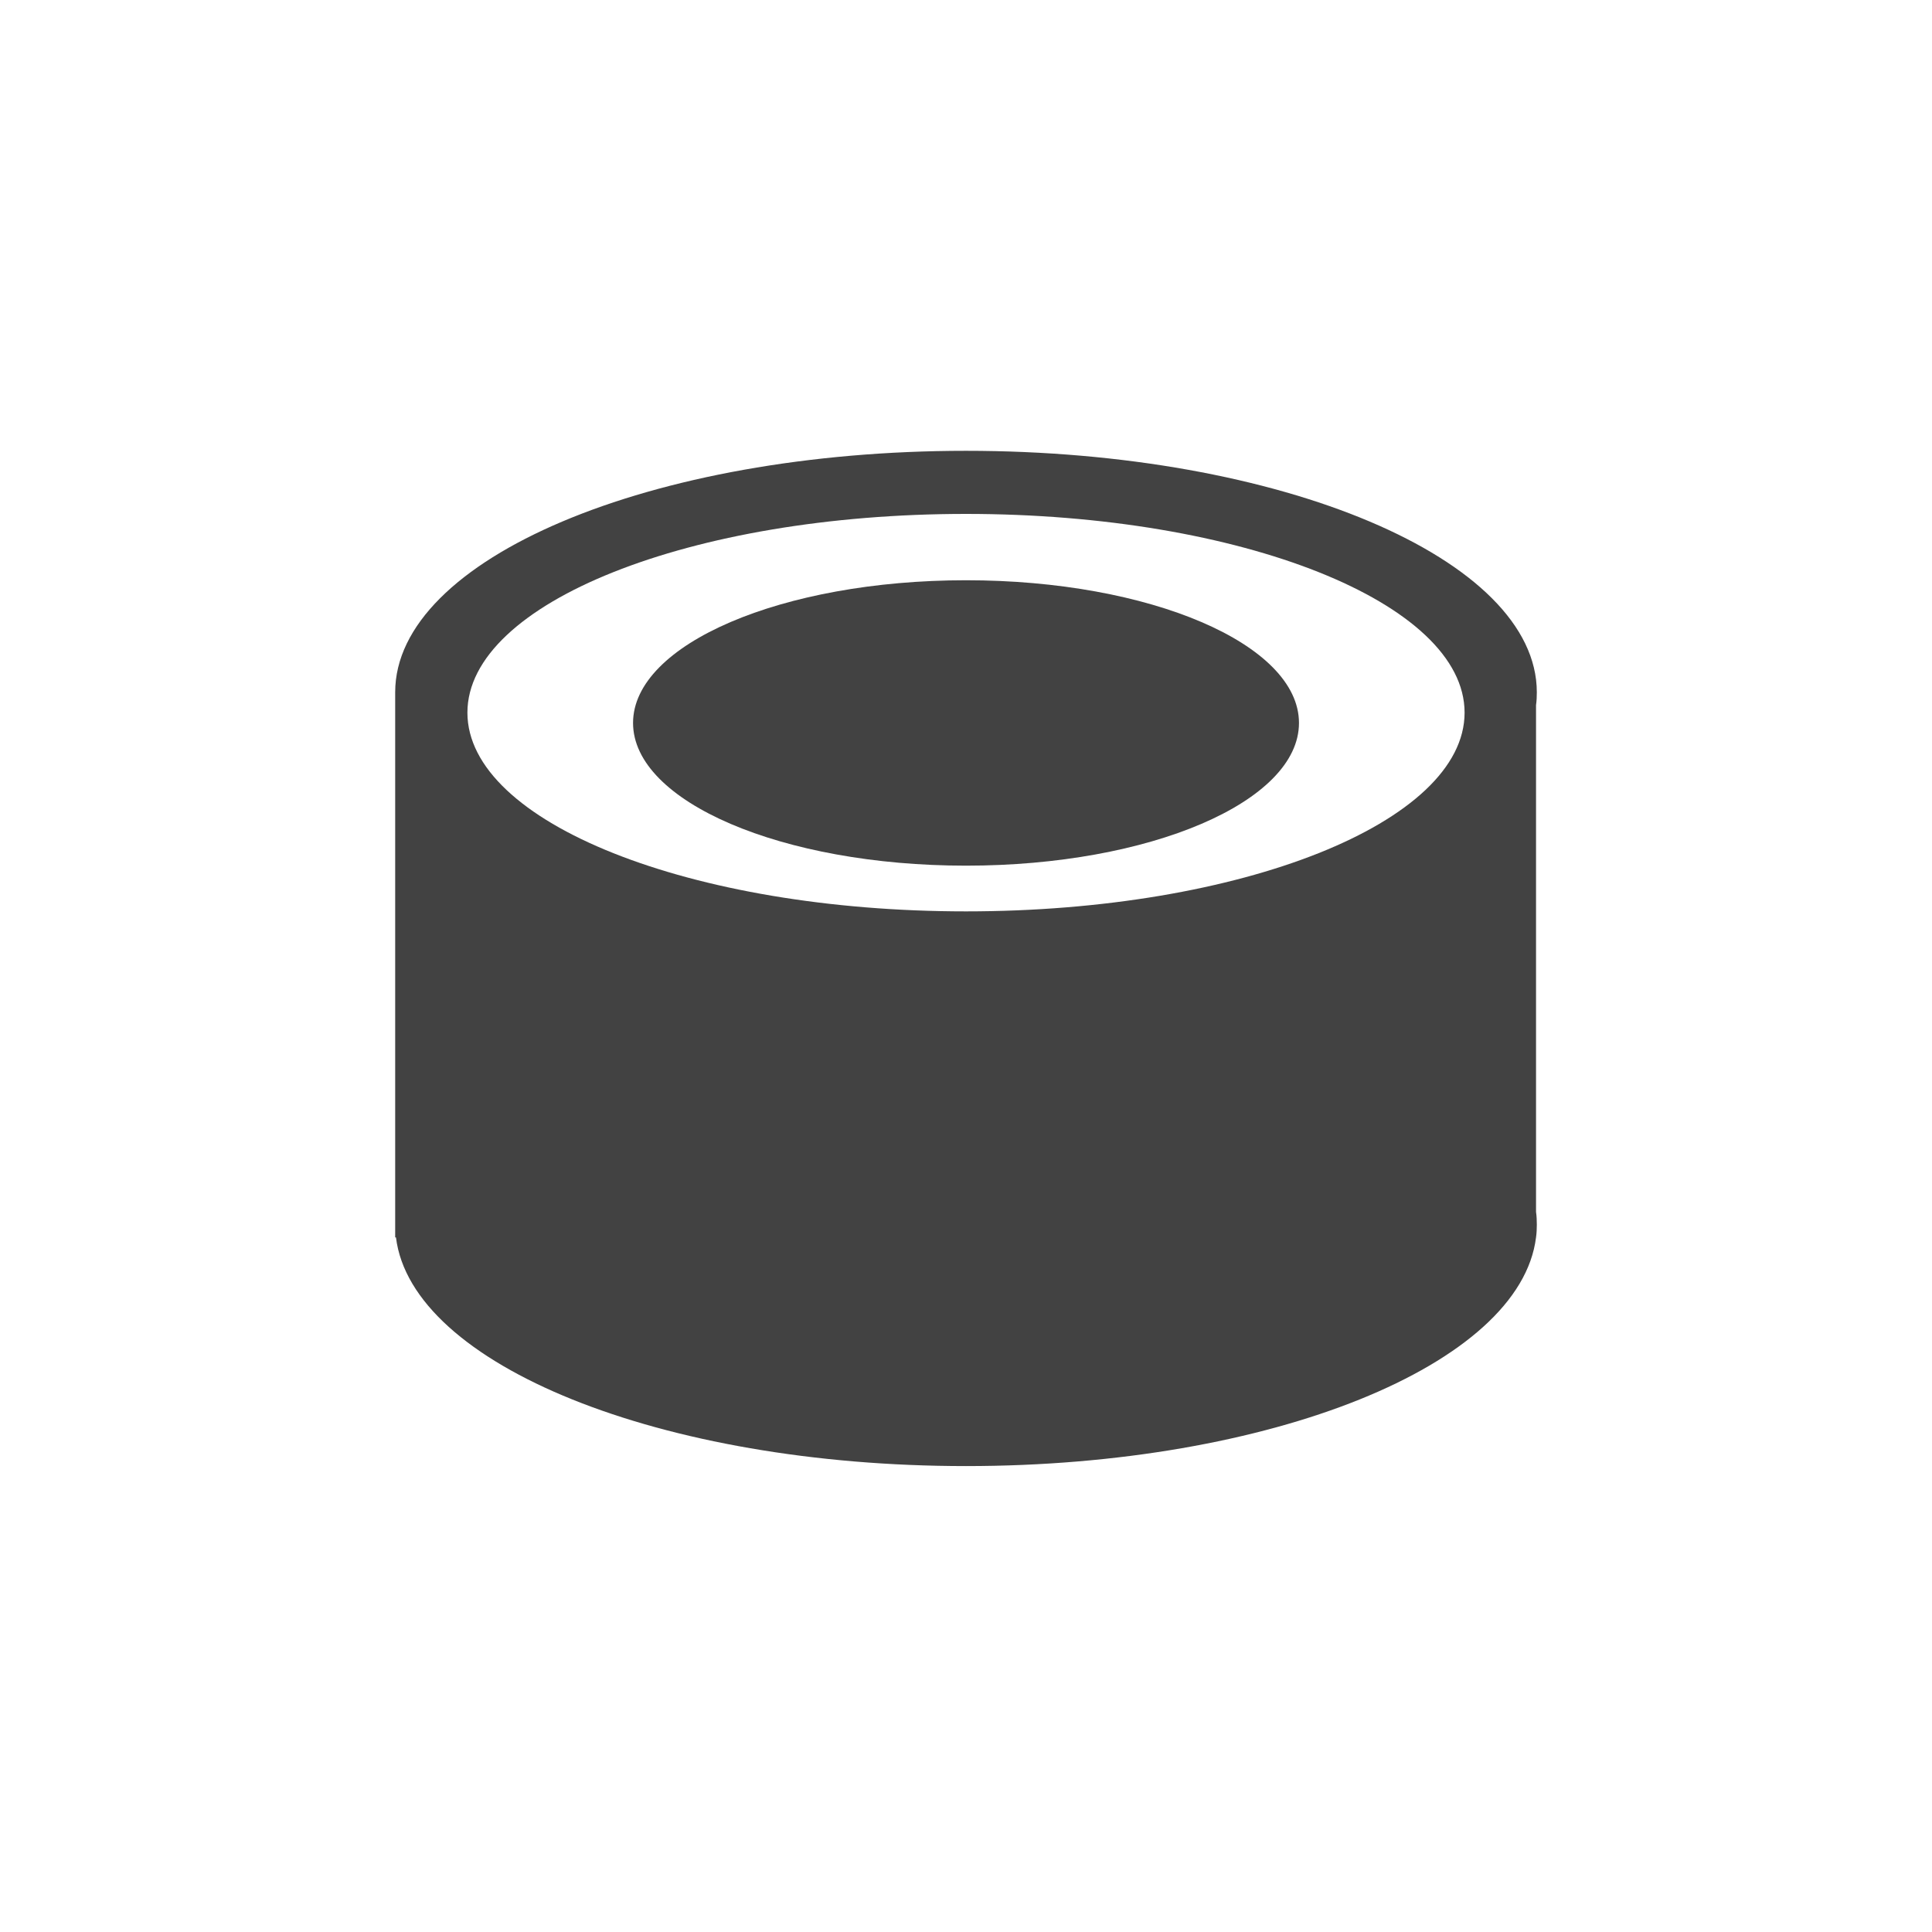
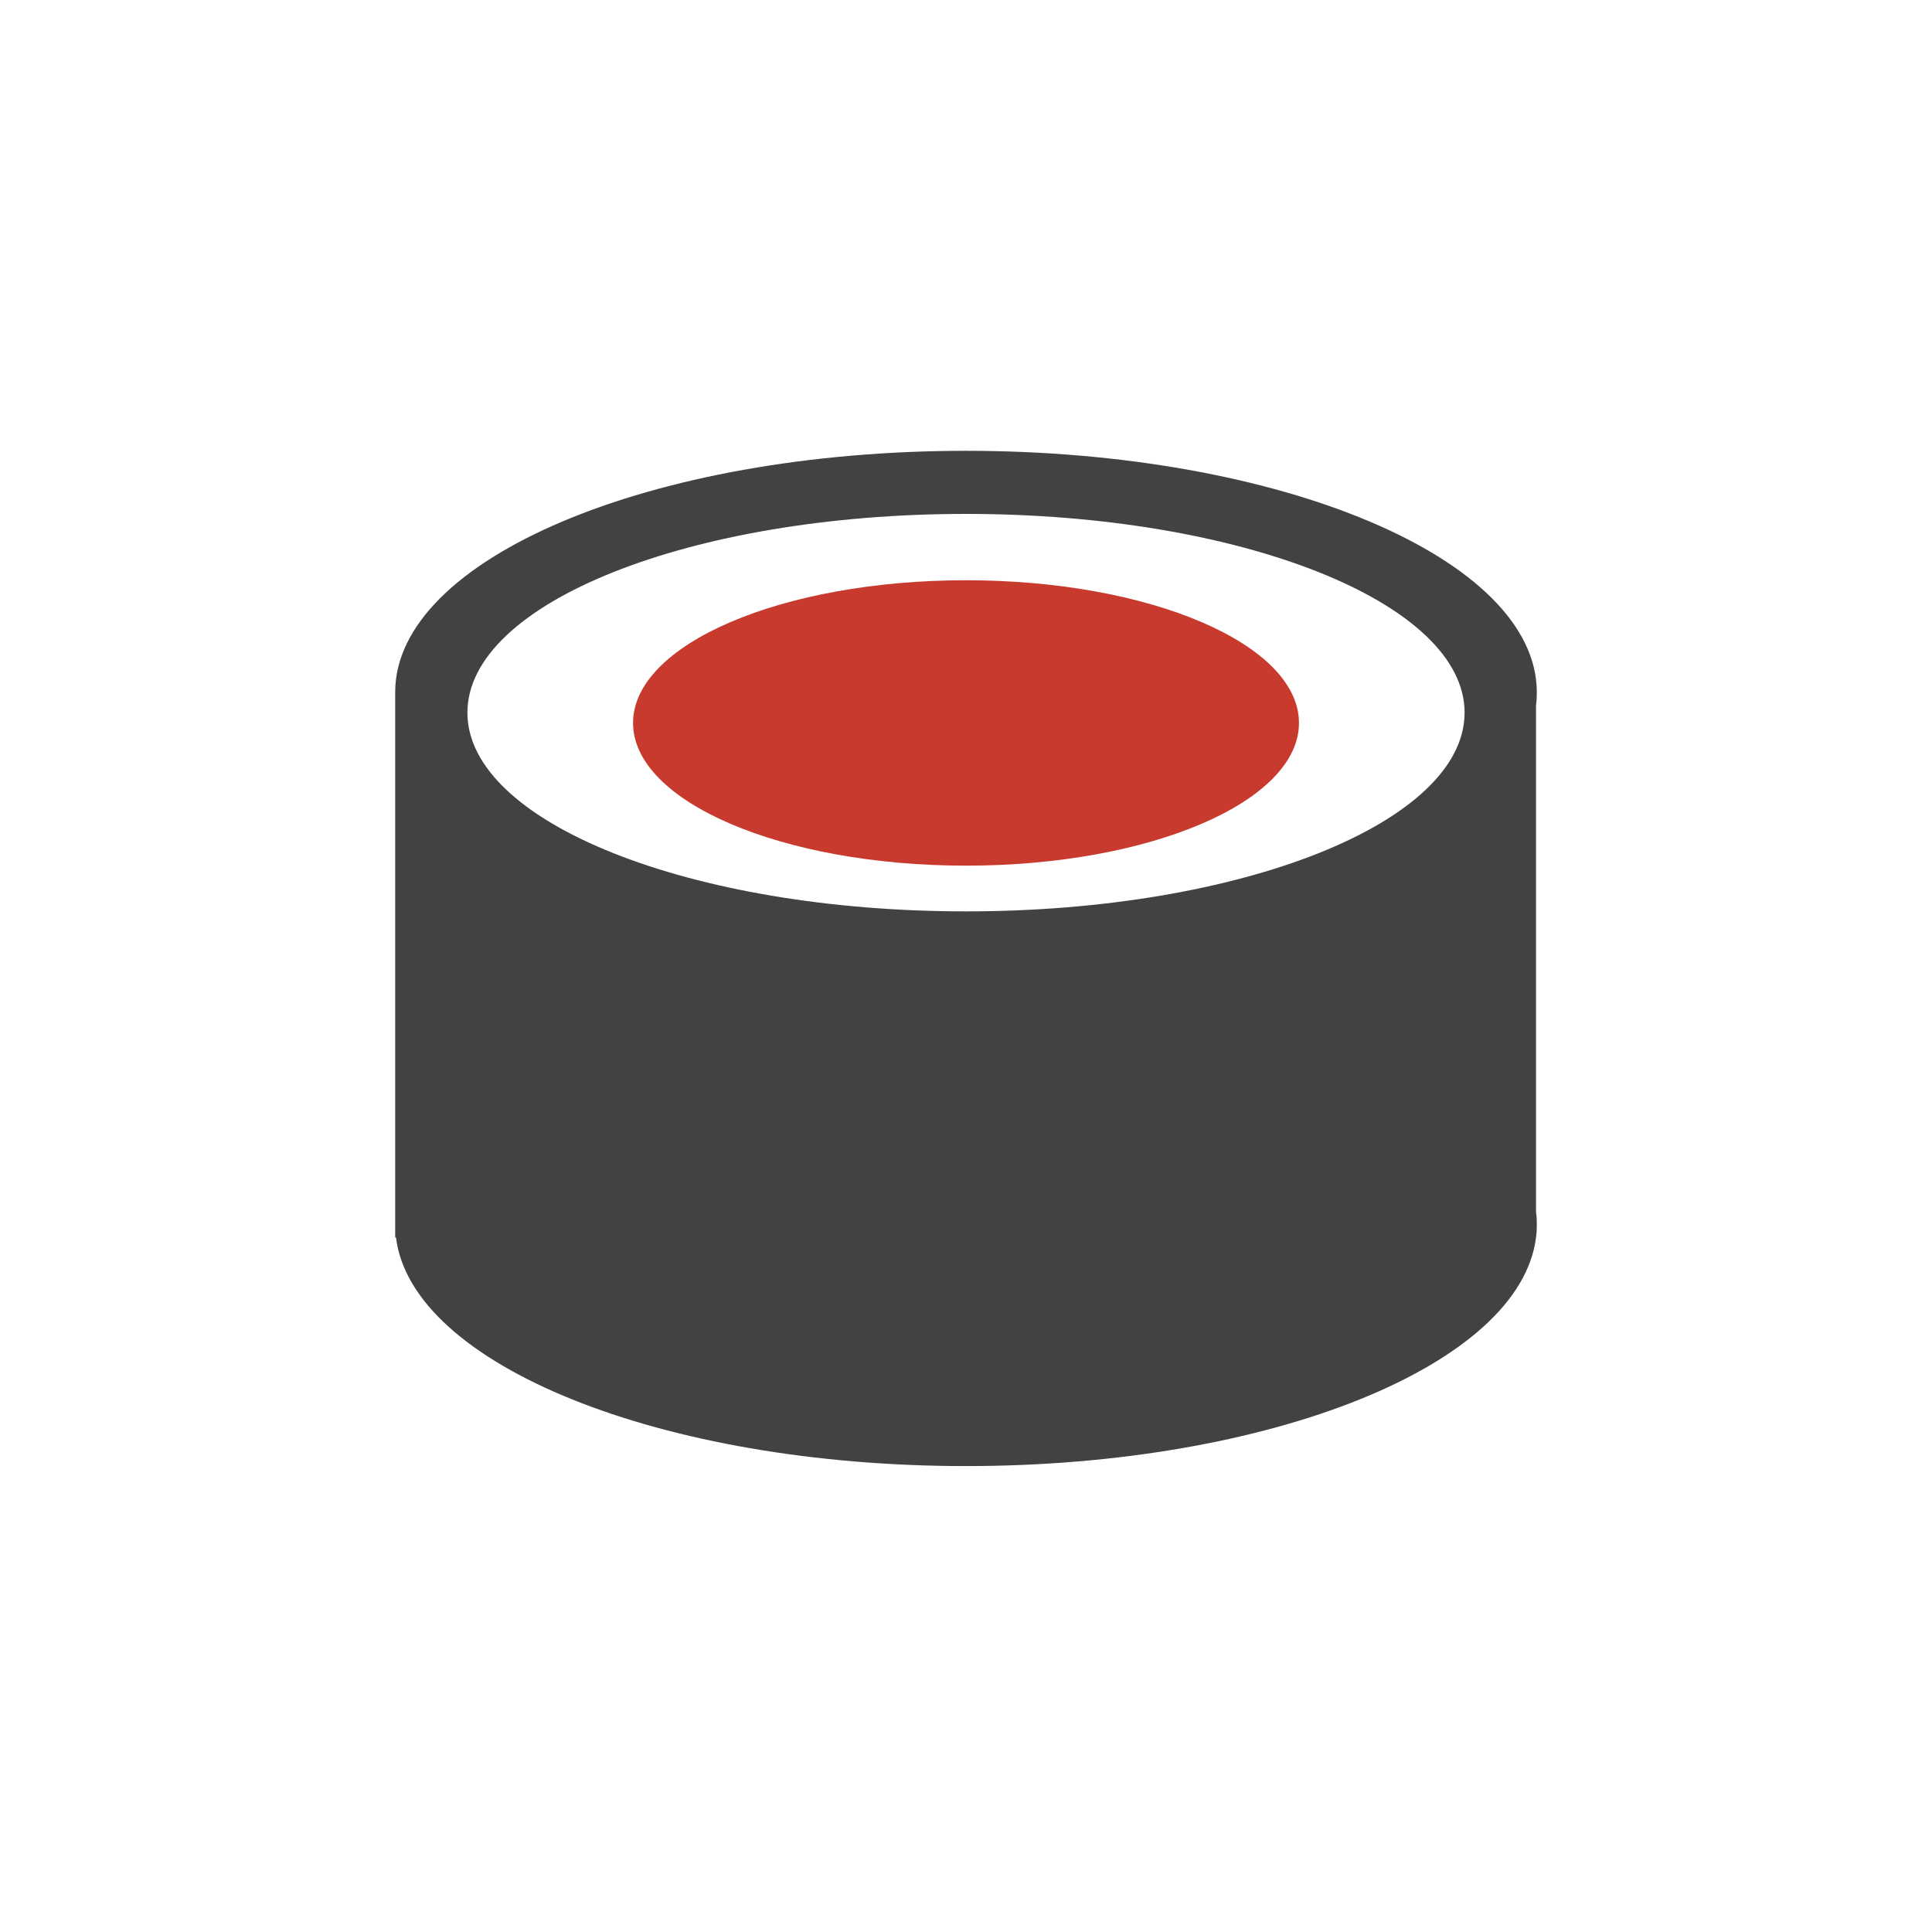
<svg xmlns="http://www.w3.org/2000/svg" width="44" height="44" viewBox="0 0 44 44" fill="none">
  <path d="M34.982 16.058C34.996 15.964 35 15.865 35 15.766C35 12.729 29.182 10.267 22 10.267C14.818 10.267 9 12.729 9 15.766V28.181H9.018C9.373 31.081 15.05 33.389 22 33.389C28.95 33.389 34.623 31.081 34.982 28.181C34.996 28.083 35 27.988 35 27.89C35 27.791 34.996 27.697 34.982 27.598V16.058ZM22 20.756C15.73 20.756 10.645 18.731 10.645 16.23C10.645 13.729 15.73 11.704 22 11.704C28.27 11.704 33.355 13.729 33.355 16.23C33.355 18.731 28.27 20.756 22 20.756Z" fill="#424242" />
-   <ellipse class="red-on-hover" cx="7.583" cy="3.25" rx="7.583" ry="3.25" transform="matrix(-1 0 0 1 29.5833 13.2148)" fill="#424242" />
+   <ellipse class="red-on-hover" cx="7.583" cy="3.25" rx="7.583" ry="3.25" transform="matrix(-1 0 0 1 29.5833 13.2148)" fill="#C83A2E" />
</svg>
